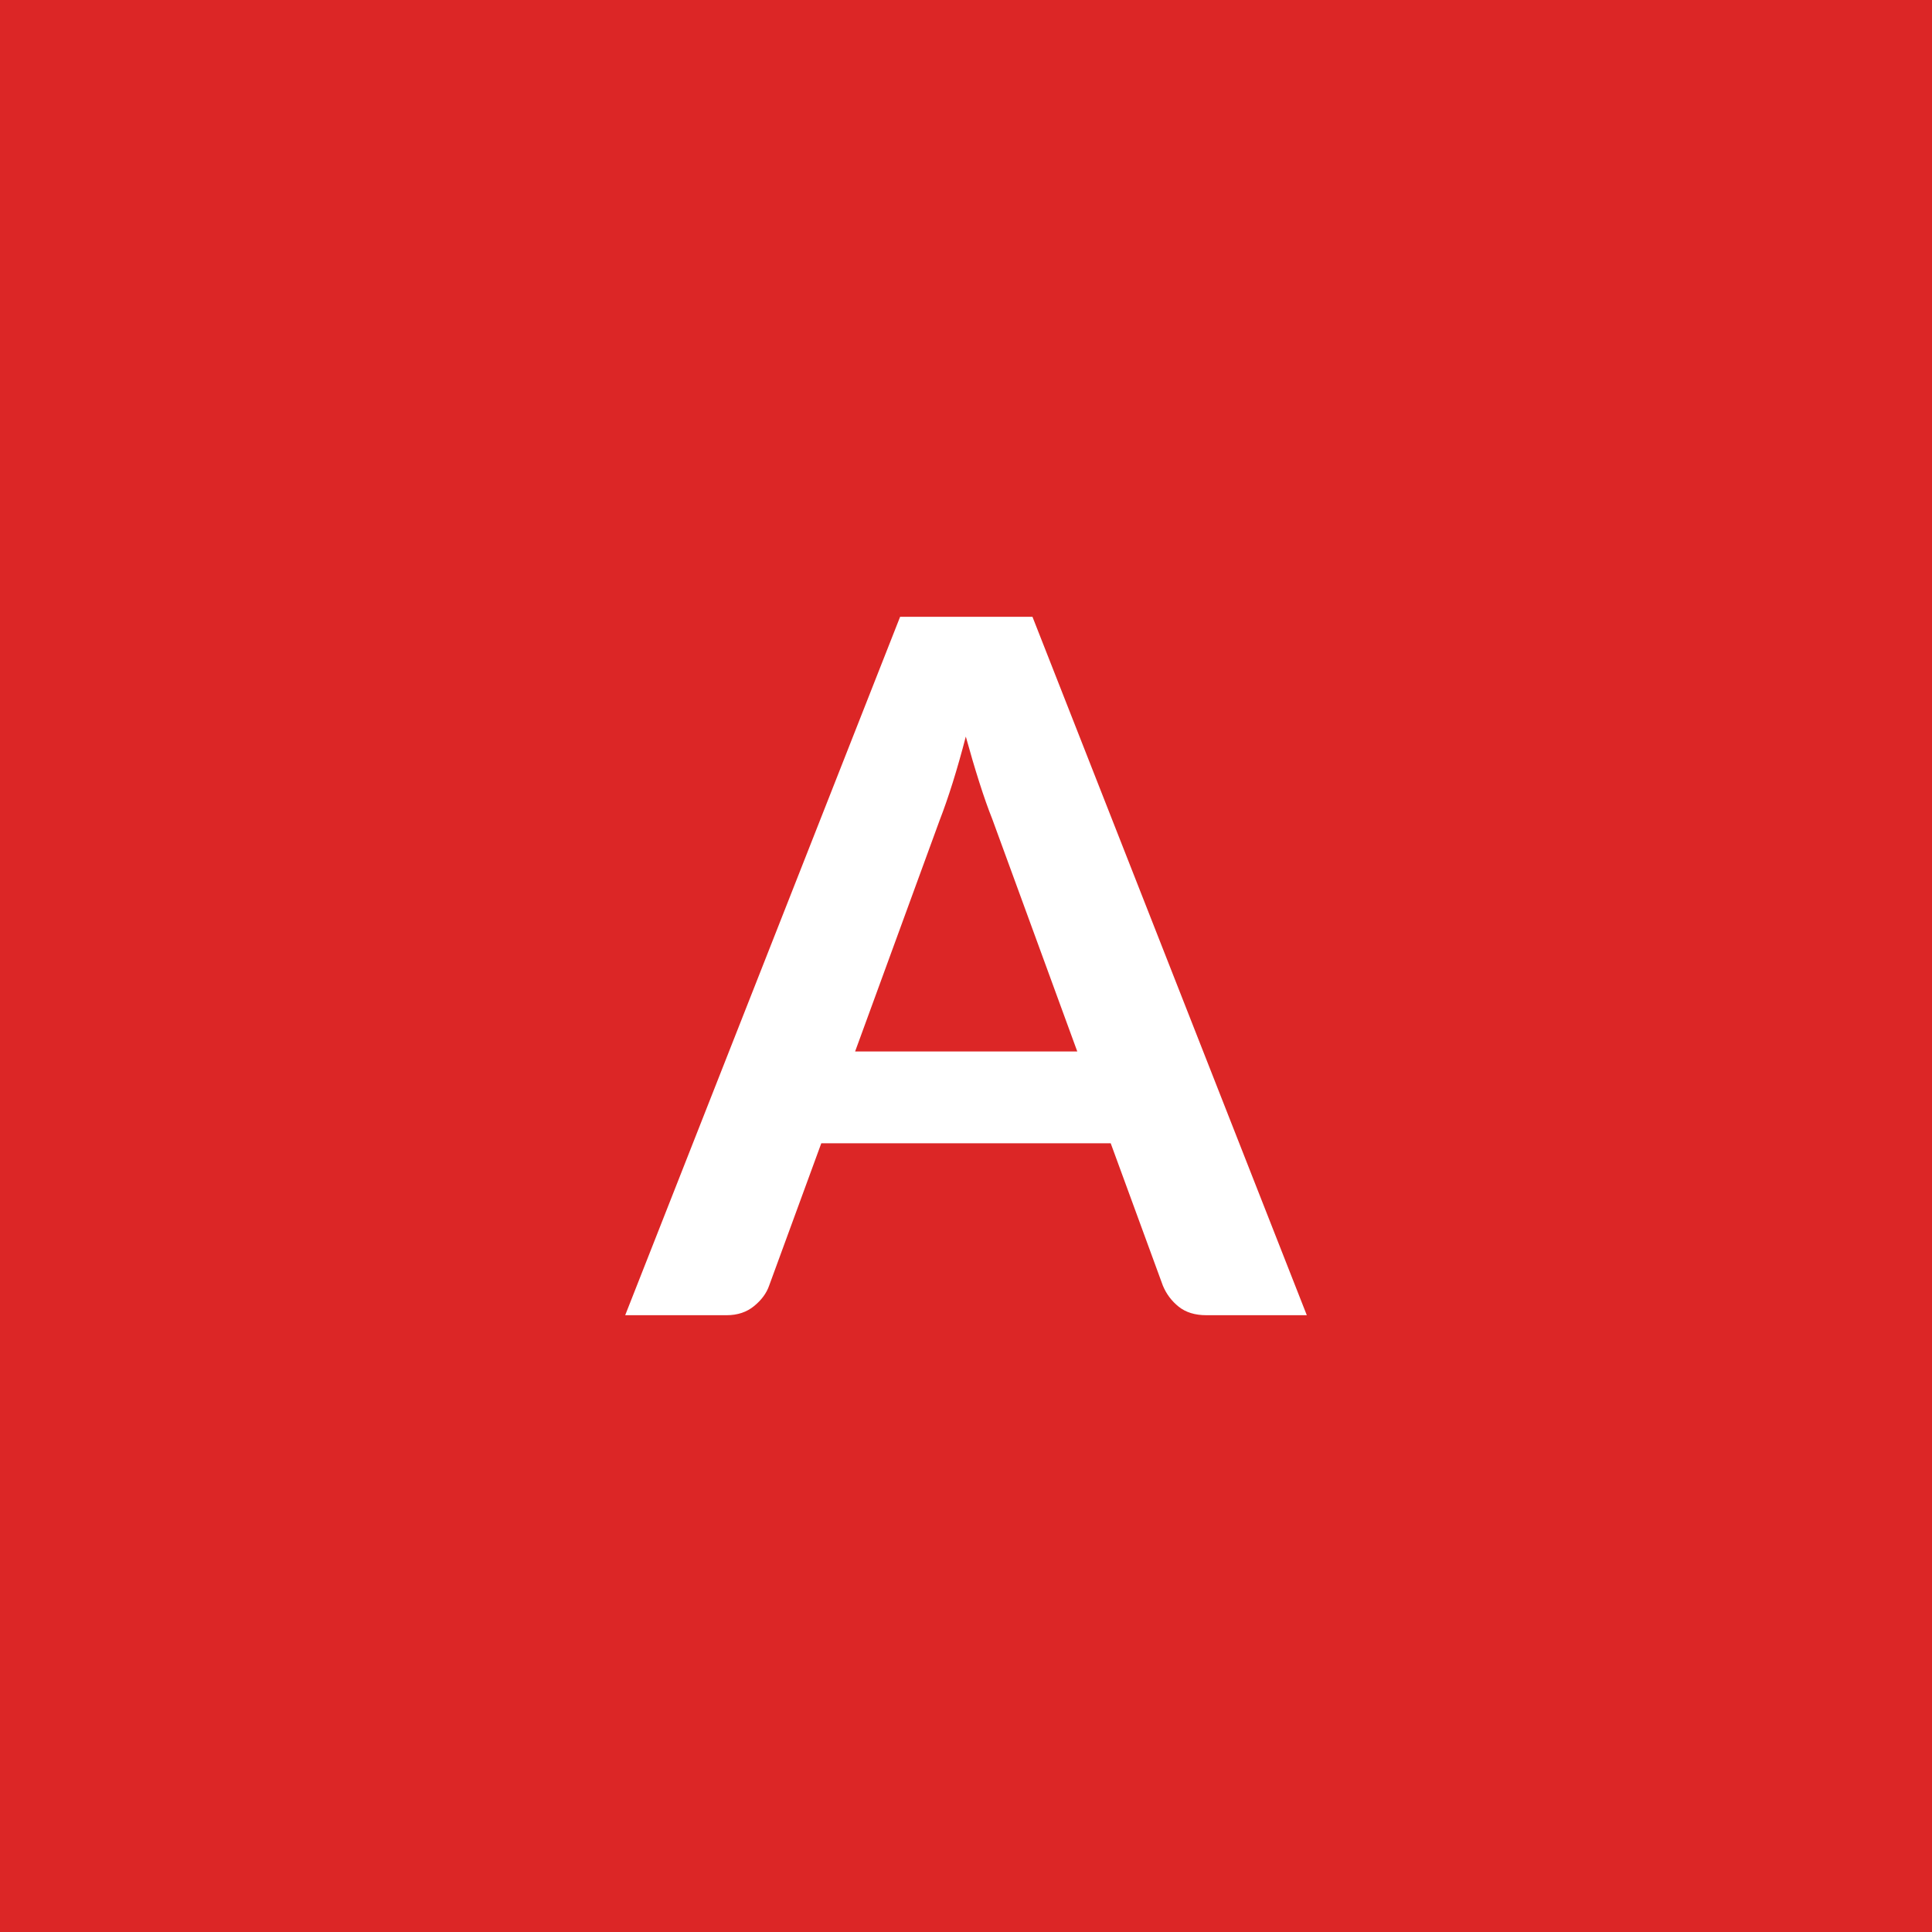
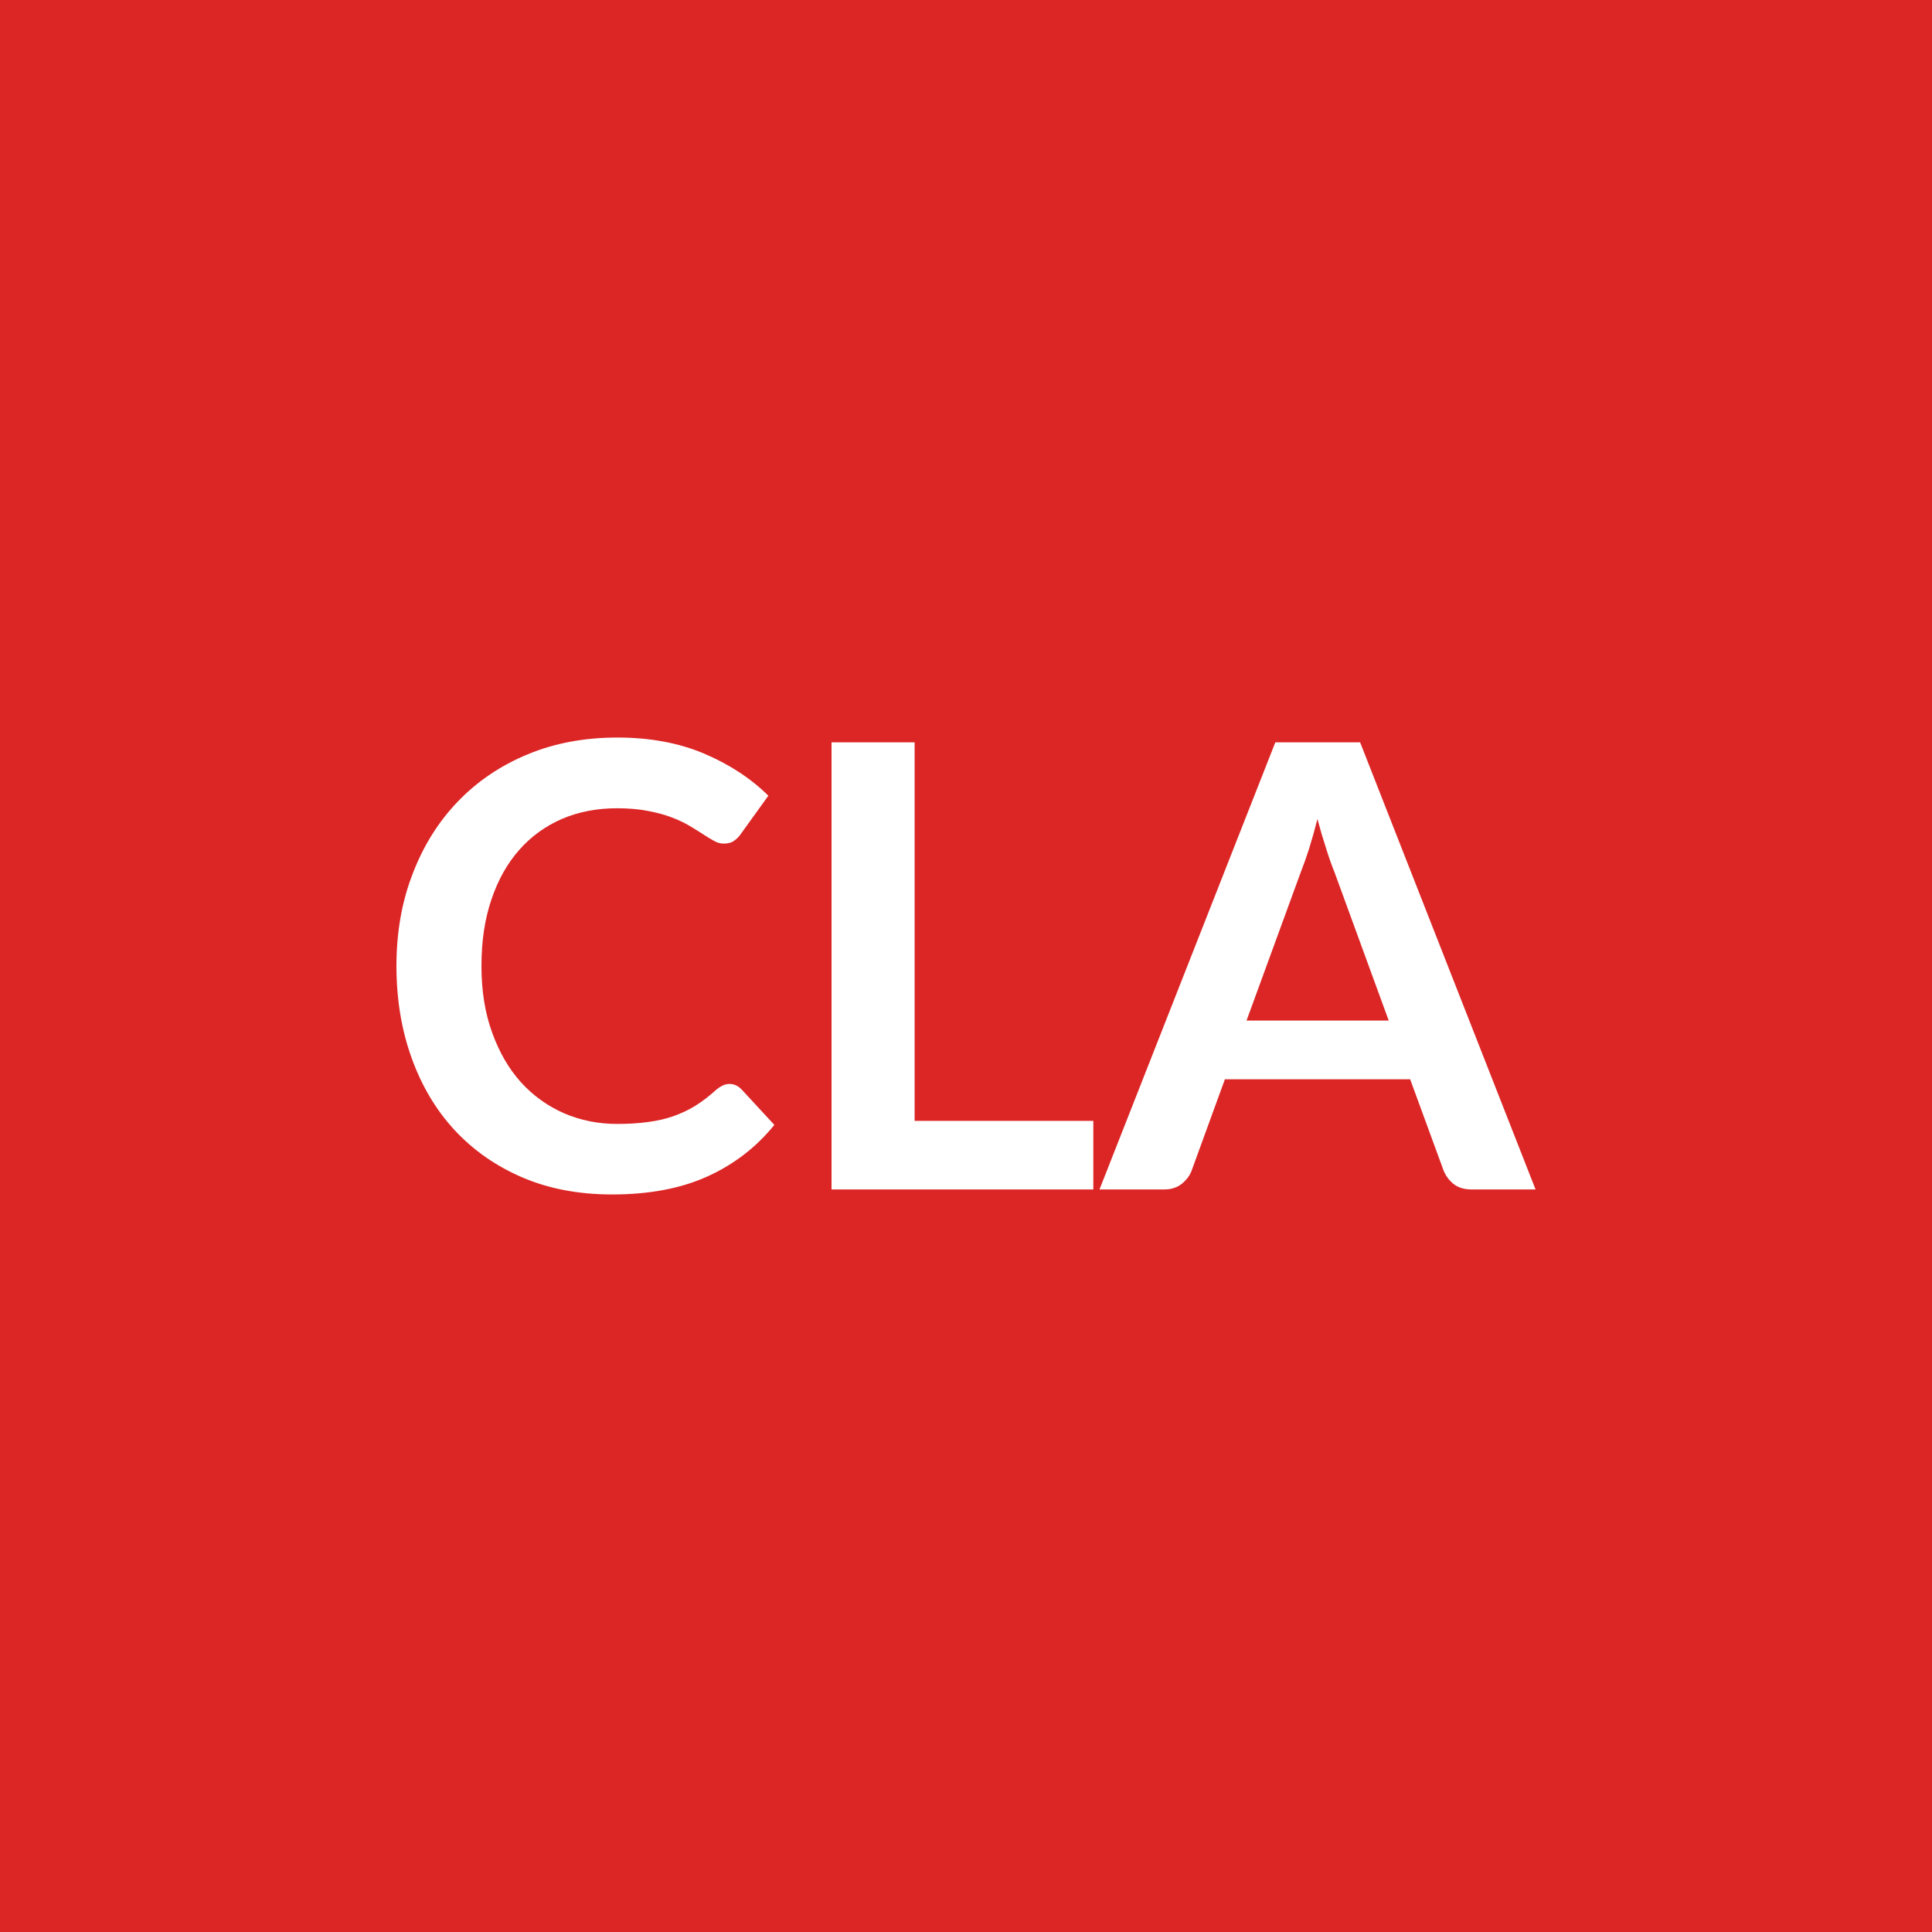
<svg xmlns="http://www.w3.org/2000/svg" width="100" height="100" viewBox="0 0 100 100">
  <rect width="100%" height="100%" fill="#dc2626" />
-   <path fill="#ffffff" d="M44.26 54.425h11.5l-4.4-12.03q-.32-.8-.67-1.9t-.7-2.37q-.33 1.27-.68 2.39-.35 1.11-.67 1.93zm9.18-22.5 14.2 36.15h-5.2q-.88 0-1.43-.44t-.82-1.09l-2.7-7.37H42.51l-2.7 7.37q-.2.58-.77 1.05-.58.48-1.43.48h-5.25l14.23-36.15z" />
+   <path fill="#ffffff" d="M37.76 56.105q.35 0 .62.28l1.7 1.84q-1.41 1.74-3.47 2.67-2.05.93-4.93.93-2.58 0-4.64-.88-2.05-.88-3.51-2.45-1.45-1.57-2.23-3.75-.78-2.17-.78-4.75 0-2.61.84-4.77.83-2.17 2.34-3.74t3.61-2.44q2.09-.87 4.64-.87 2.53 0 4.49.83t3.33 2.18l-1.44 2q-.13.19-.33.33-.2.15-.55.15-.24 0-.49-.14-.26-.14-.56-.34-.31-.2-.71-.44t-.93-.44q-.52-.2-1.22-.33-.7-.14-1.61-.14-1.55 0-2.84.55-1.29.56-2.21 1.6-.93 1.05-1.44 2.56-.52 1.52-.52 3.45 0 1.95.56 3.47.55 1.52 1.49 2.56.95 1.04 2.23 1.6 1.28.55 2.75.55.88 0 1.59-.1.71-.09 1.31-.3t1.14-.54q.53-.33 1.06-.81.16-.14.34-.23.17-.09.37-.09m9.58 1.91h9.25v3.55H43.04v-23.14h4.3zm17.18-5.19h7.36l-2.81-7.69q-.21-.51-.43-1.22-.23-.7-.45-1.52-.21.82-.43 1.53-.23.71-.44 1.24zm5.88-14.4 9.08 23.14h-3.32q-.56 0-.92-.28-.35-.28-.52-.7l-1.73-4.72H63.4l-1.72 4.72q-.13.37-.5.68-.37.3-.91.3h-3.36l9.1-23.14z" />
</svg>
